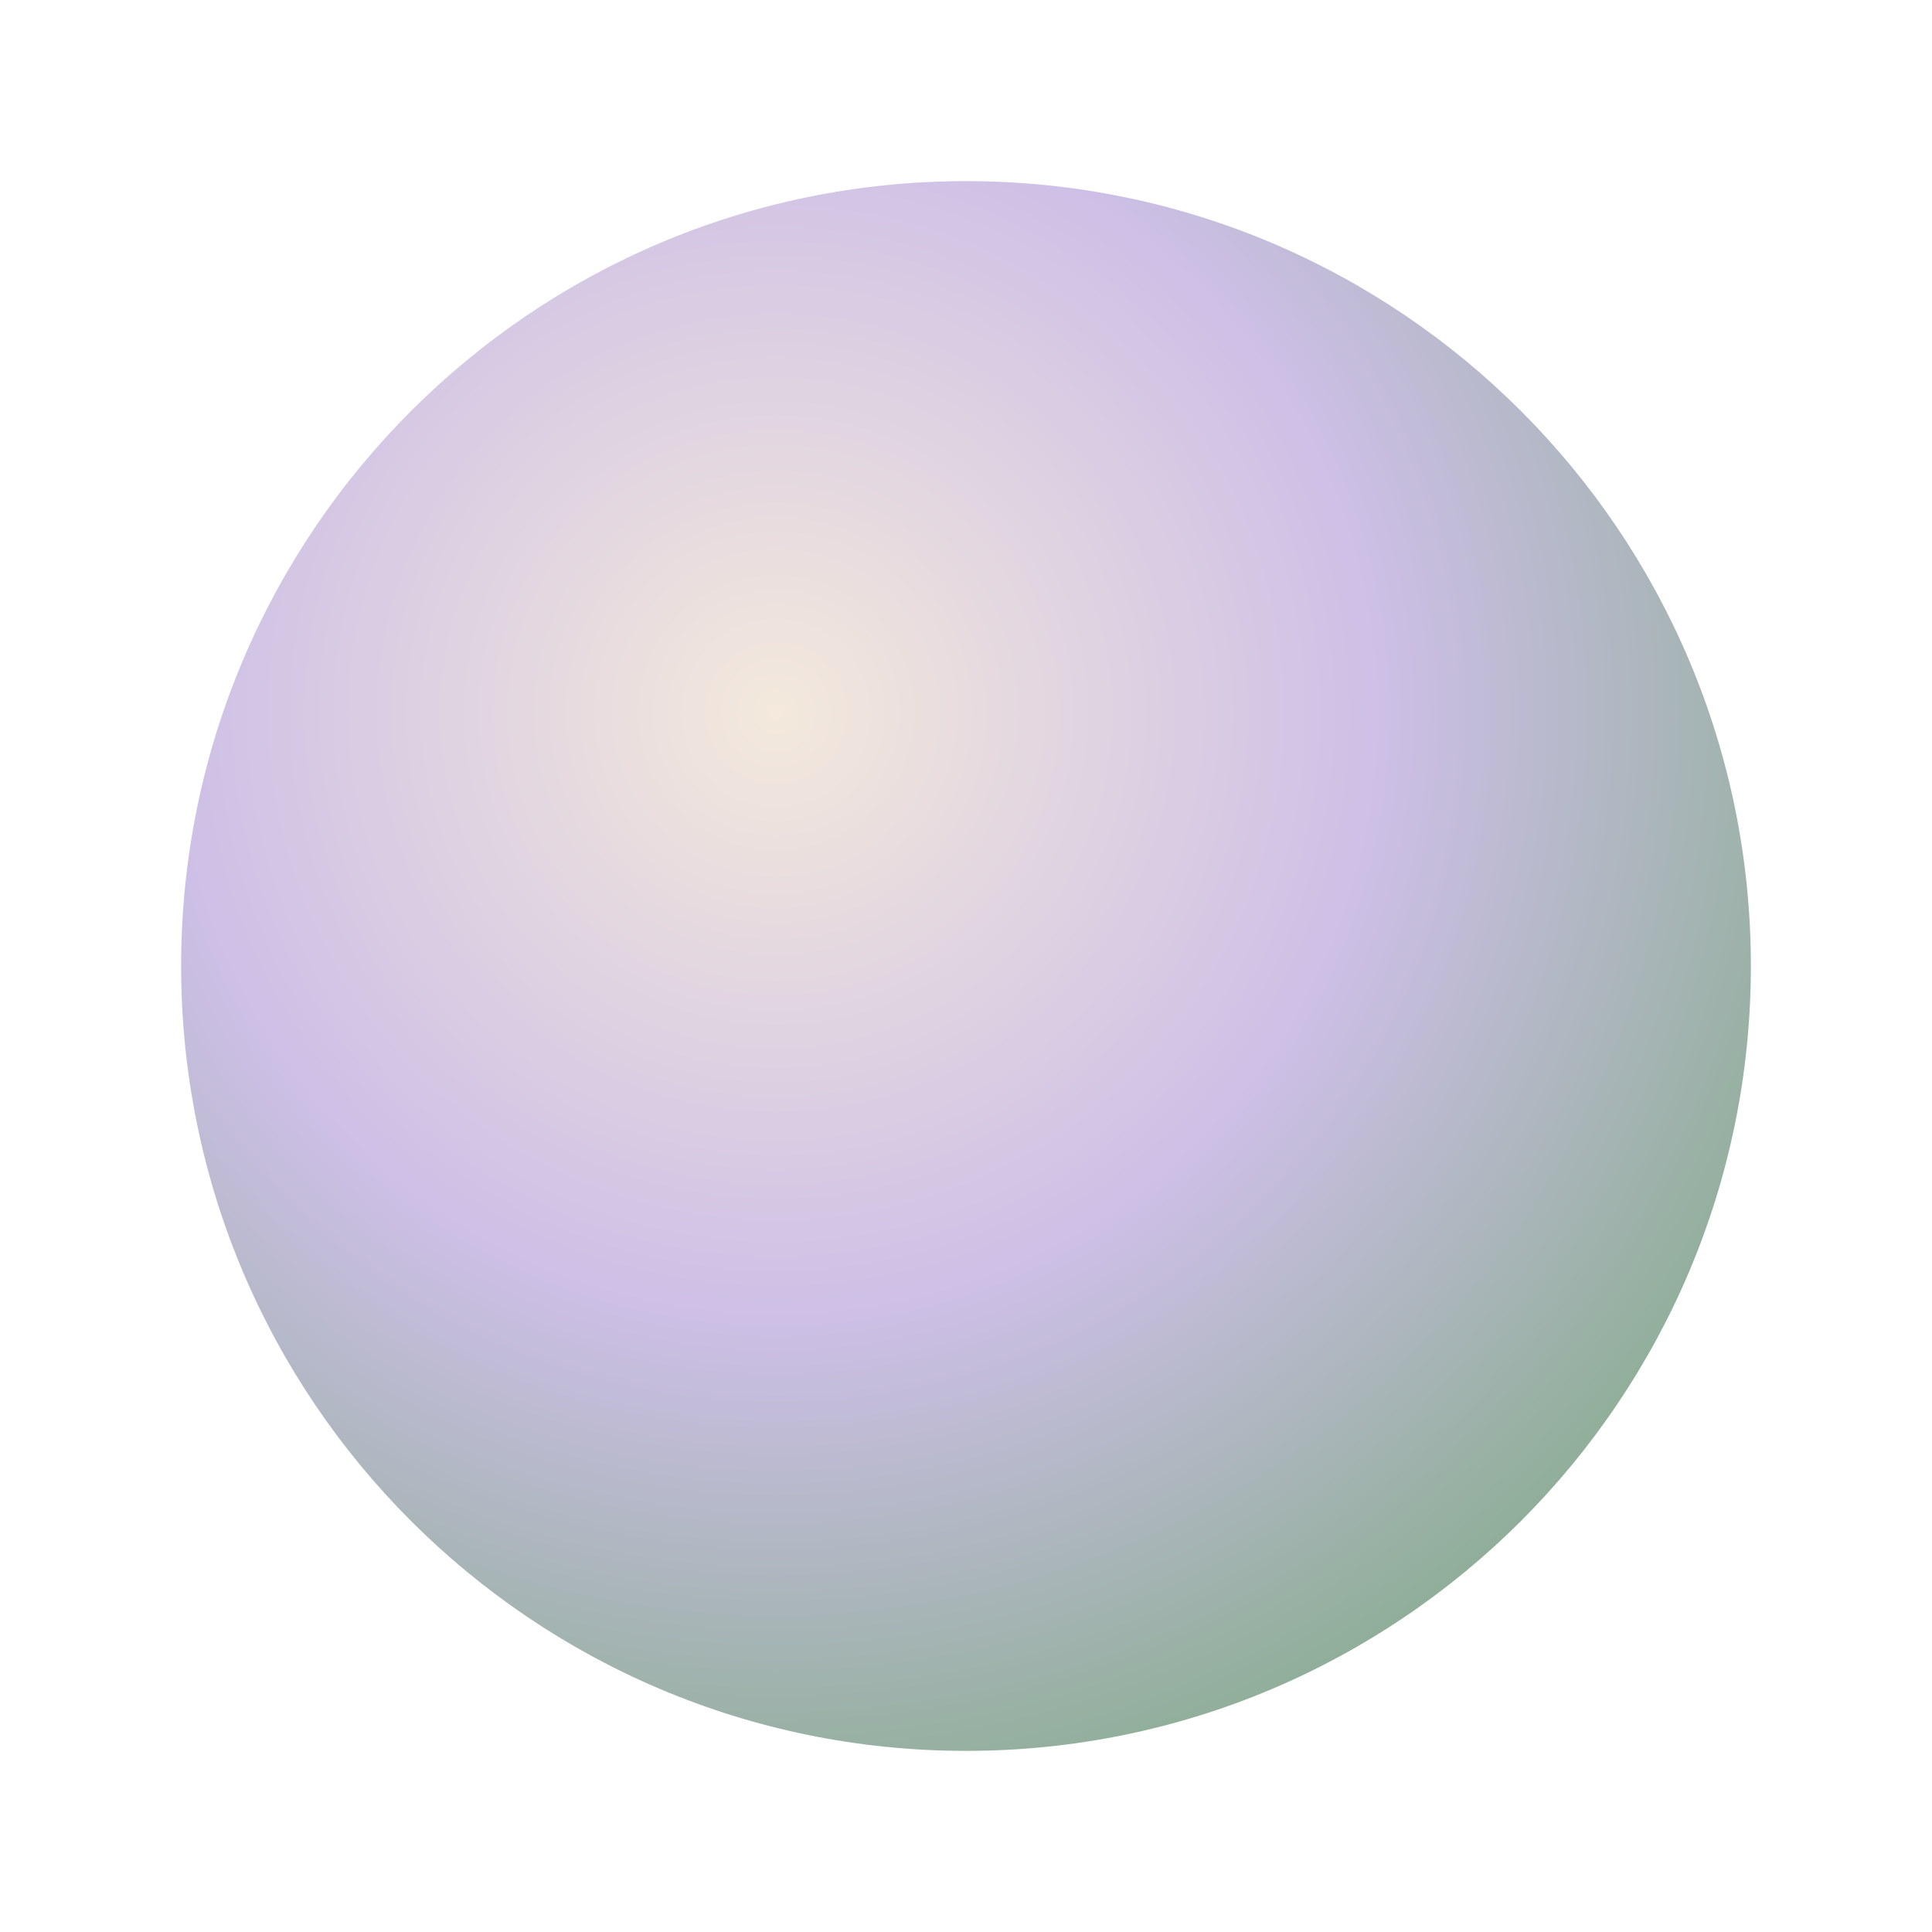
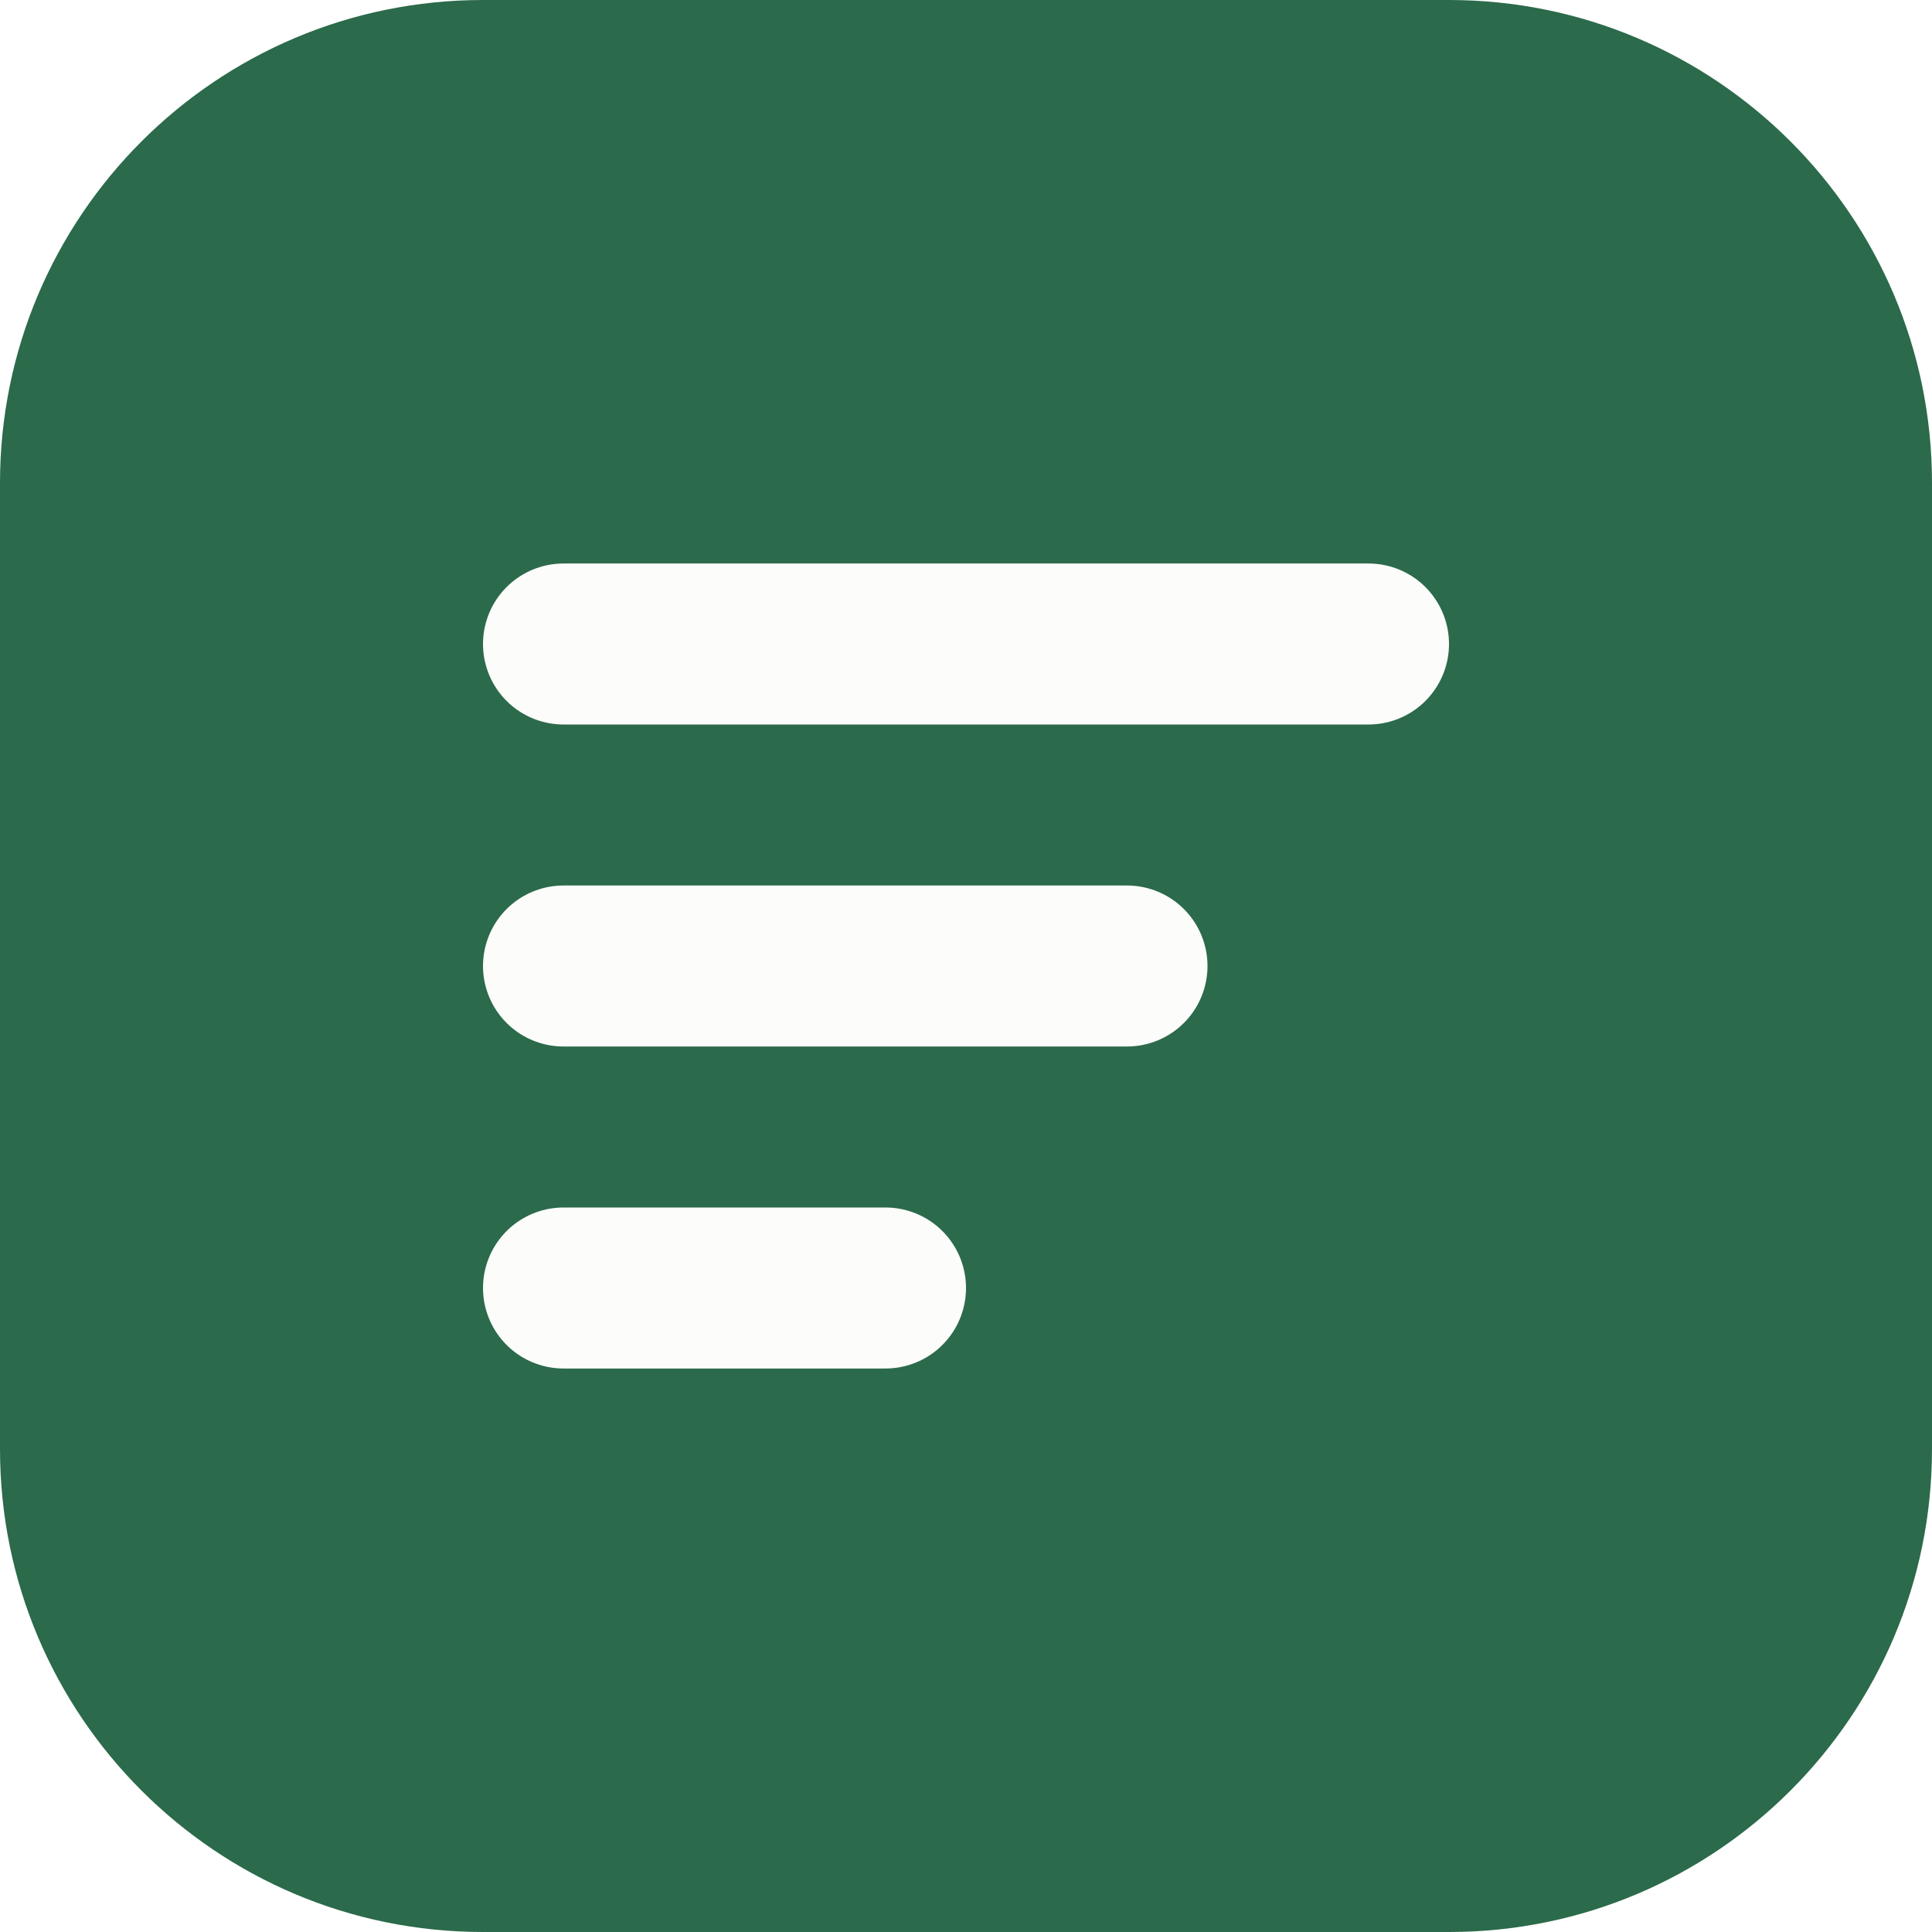
- <svg xmlns="http://www.w3.org/2000/svg" viewBox="0 0 64 64">
-   <defs>
-     <radialGradient id="g" cx="38%" cy="34%" r="70%">
-       <stop offset="0" stop-color="#f4e9dc" />
-       <stop offset="0.55" stop-color="#cdbfe6" />
-       <stop offset="1" stop-color="#8fae98" />
-     </radialGradient>
-   </defs>
-   <circle cx="32" cy="32" r="26" fill="url(#g)" />
+ <svg xmlns="http://www.w3.org/2000/svg" viewBox="0 0 24 24">
+   <rect width="24" height="24" rx="6" fill="#2b6a4a" />
+   <path d="M7 8h10M7 12h7M7 16h4" fill="none" stroke="#fcfcfb" stroke-width="2" stroke-linecap="round" />
</svg>
